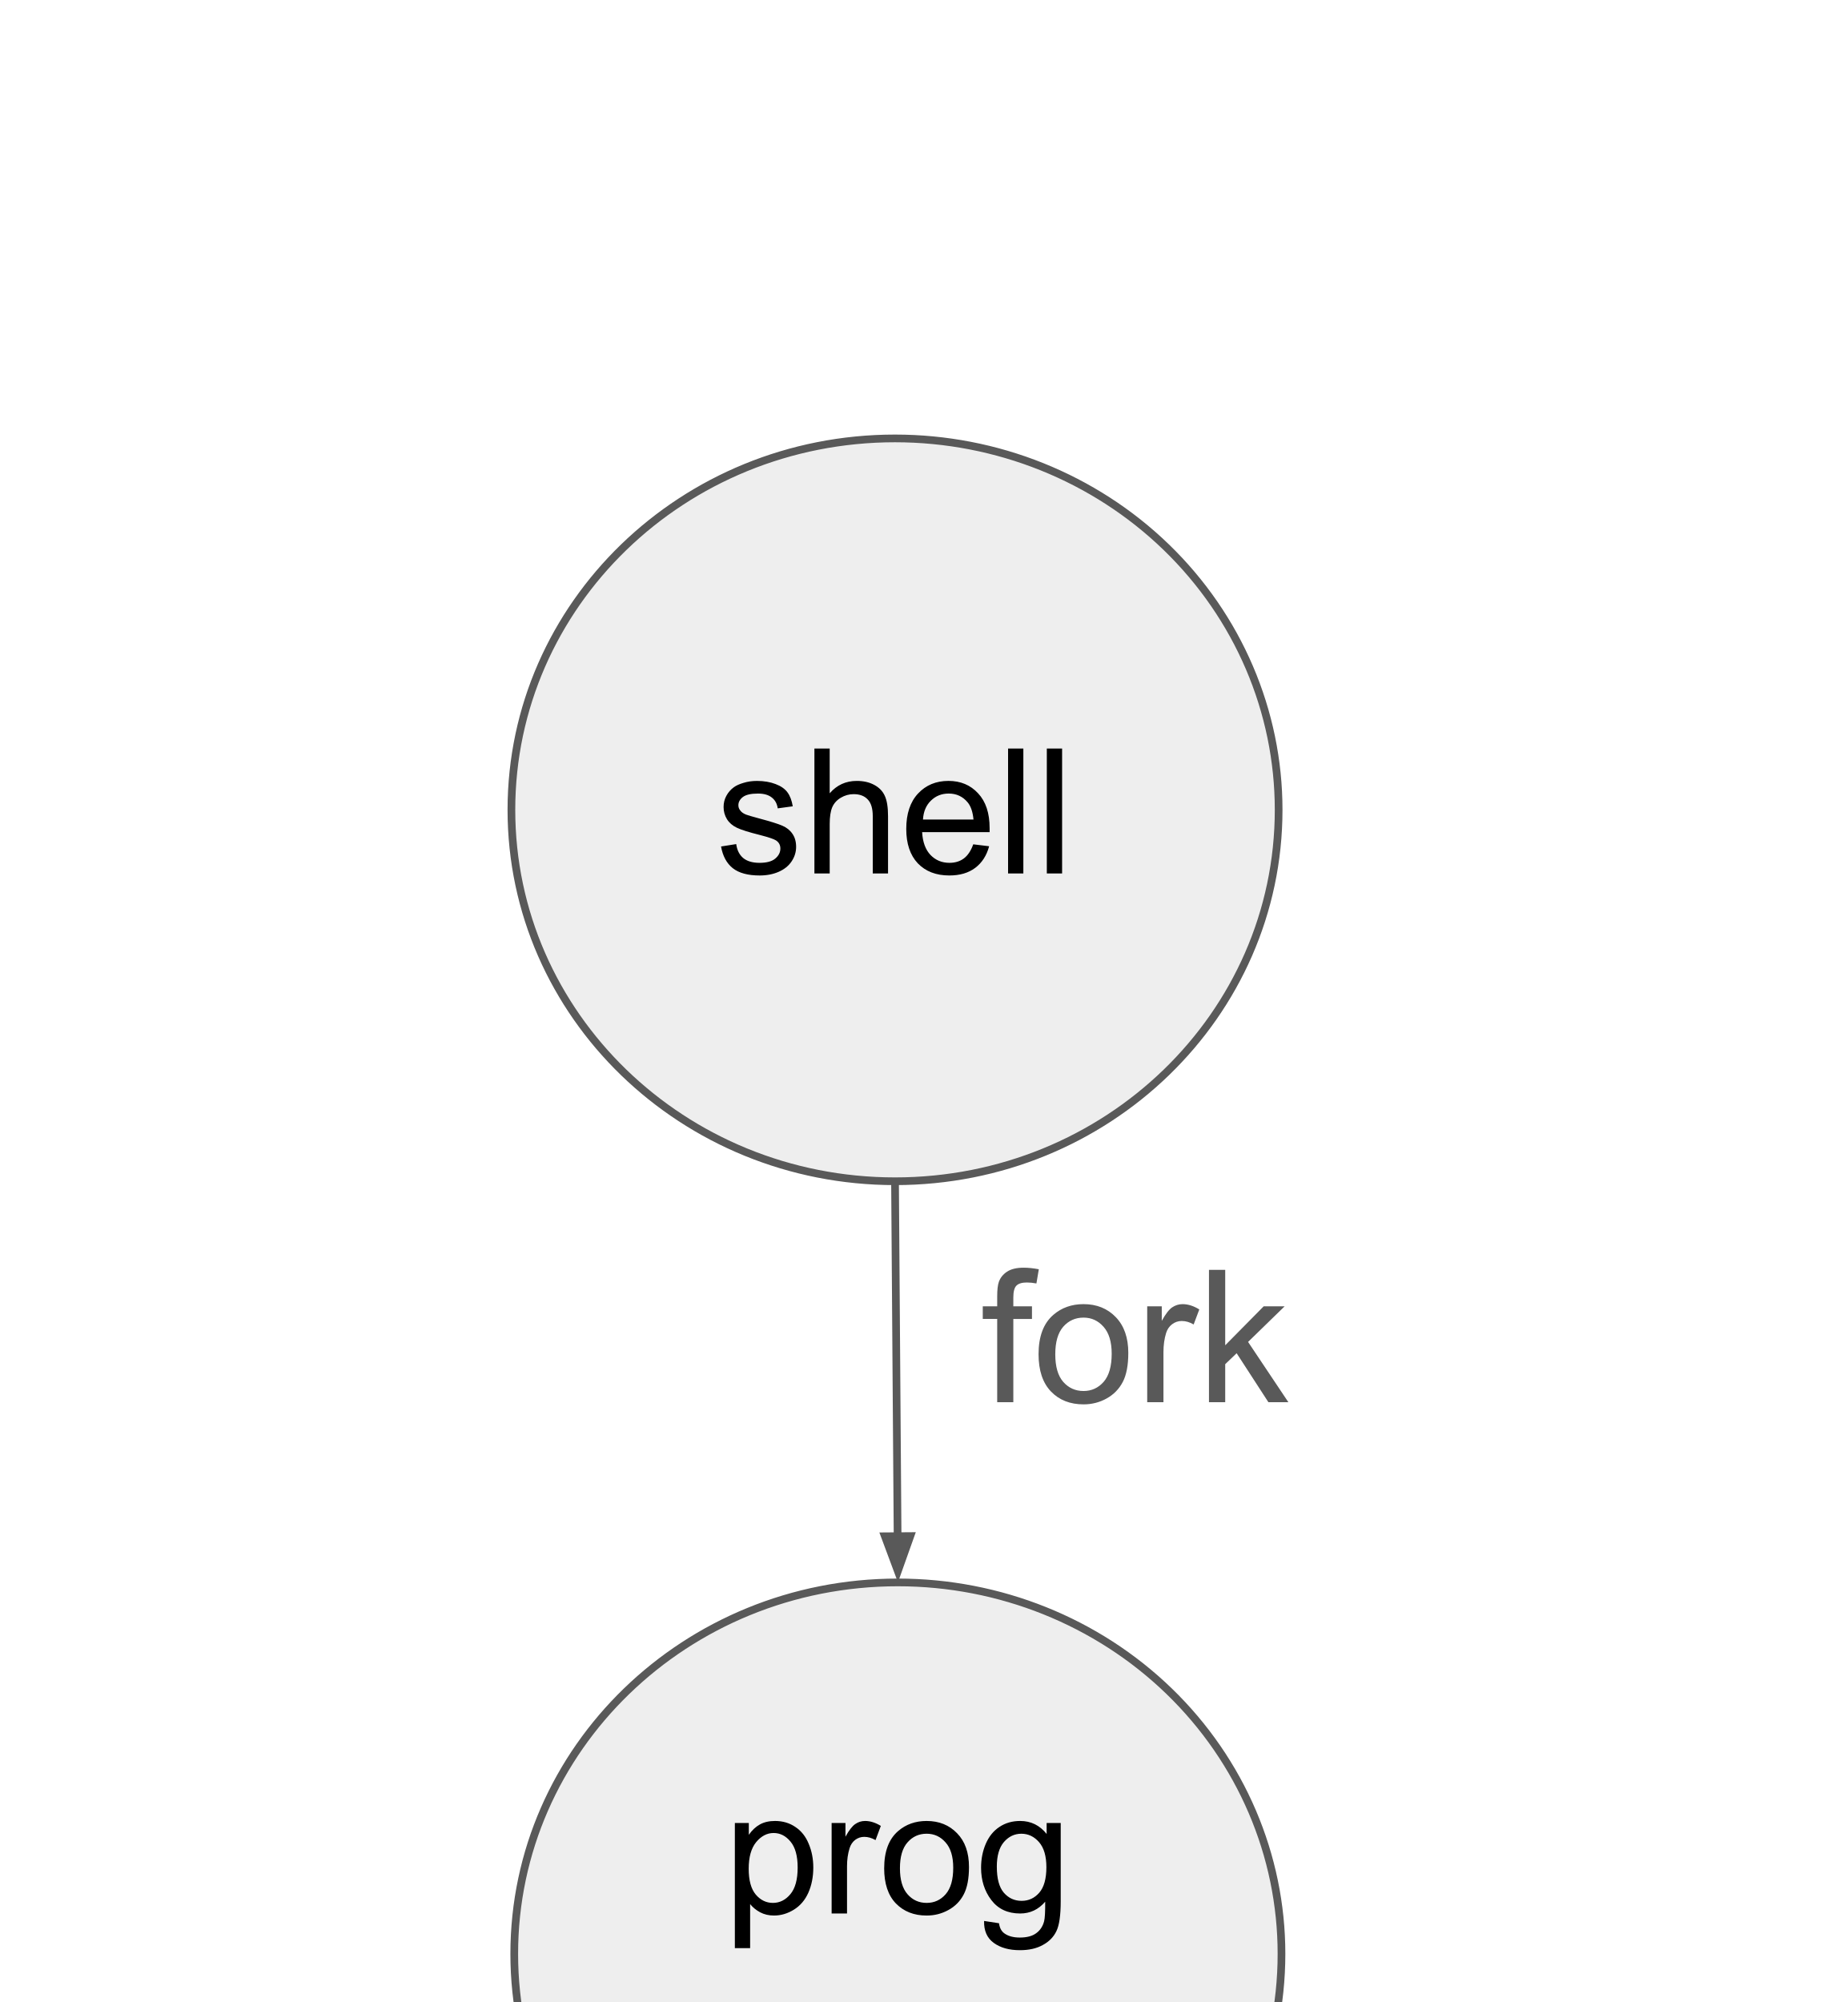
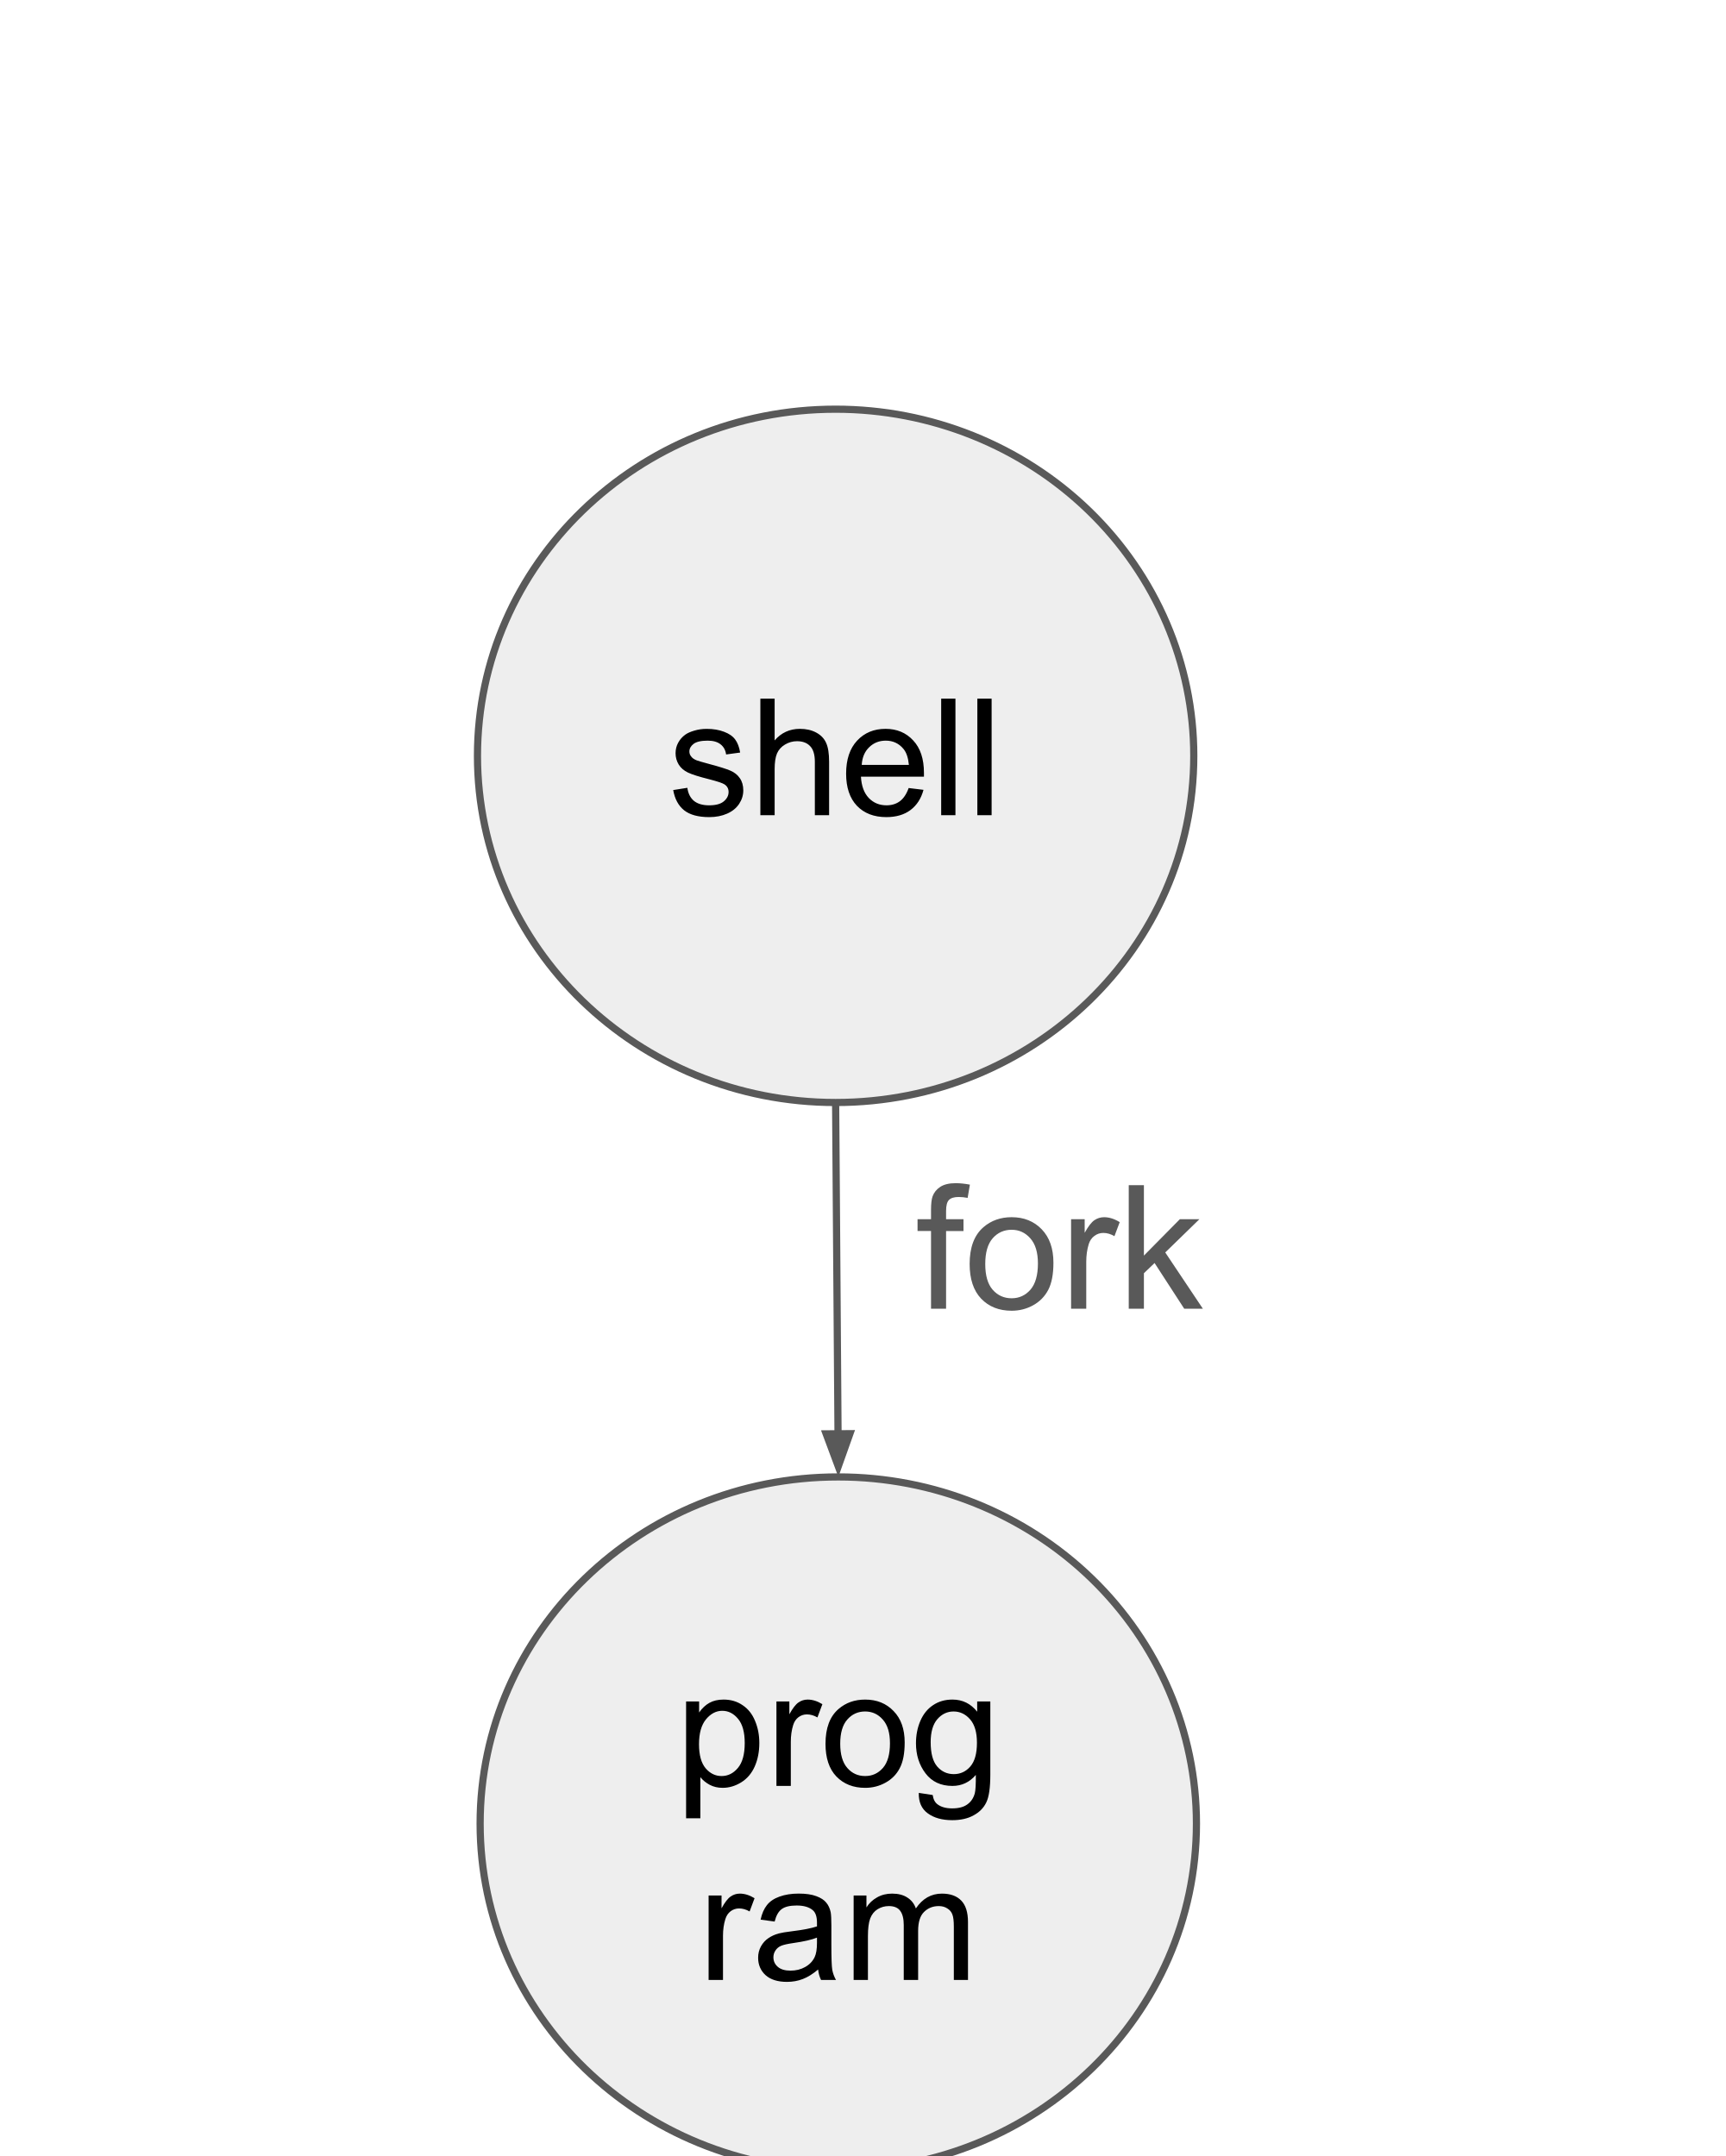
- <svg xmlns="http://www.w3.org/2000/svg" version="1.1" viewBox="0.0 0.0 240.0 260.0" fill="none" stroke="none" stroke-linecap="square" stroke-miterlimit="10">
+ <svg xmlns="http://www.w3.org/2000/svg" version="1.1" viewBox="0.0 0.0 240.0 300.0" fill="none" stroke="none" stroke-linecap="square" stroke-miterlimit="10">
  <clipPath id="p.0">
    <path d="m0 0l960.0 0l0 540.0l-960.0 0l0 -540.0z" clip-rule="nonzero" />
  </clipPath>
  <g clip-path="url(#p.0)">
    <path fill="#ffffff" d="m0 0l960.0 0l0 540.0l-960.0 0z" fill-rule="evenodd" />
    <path fill="#eeeeee" d="m66.425 105.173l0 0c0 -26.64 22.308 -48.236 49.827 -48.236l0 0c13.215 0 25.889 5.082 35.233 14.128c9.344 9.046 14.594 21.315 14.594 34.108l0 0c0 26.64 -22.308 48.236 -49.827 48.236l0 0c-27.519 0 -49.827 -21.596 -49.827 -48.236z" fill-rule="evenodd" />
    <path stroke="#595959" stroke-width="1.0" stroke-linejoin="round" stroke-linecap="butt" d="m66.425 105.173l0 0c0 -26.64 22.308 -48.236 49.827 -48.236l0 0c13.215 0 25.889 5.082 35.233 14.128c9.344 9.046 14.594 21.315 14.594 34.108l0 0c0 26.64 -22.308 48.236 -49.827 48.236l0 0c-27.519 0 -49.827 -21.596 -49.827 -48.236z" fill-rule="evenodd" />
    <path fill="#000000" d="m93.657 109.933l1.969 -0.312q0.156 1.172 0.906 1.812q0.766 0.625 2.125 0.625q1.375 0 2.031 -0.547q0.672 -0.562 0.672 -1.312q0 -0.688 -0.578 -1.062q-0.422 -0.266 -2.047 -0.688q-2.188 -0.547 -3.031 -0.953q-0.844 -0.406 -1.281 -1.109q-0.438 -0.719 -0.438 -1.578q0 -0.797 0.359 -1.453q0.359 -0.672 0.984 -1.125q0.453 -0.328 1.25 -0.562q0.812 -0.25 1.734 -0.25q1.375 0 2.422 0.406q1.047 0.391 1.547 1.078q0.5 0.672 0.688 1.812l-1.953 0.266q-0.125 -0.906 -0.766 -1.406q-0.641 -0.516 -1.797 -0.516q-1.375 0 -1.969 0.453q-0.578 0.453 -0.578 1.062q0 0.391 0.25 0.688q0.234 0.328 0.75 0.531q0.312 0.125 1.766 0.516q2.109 0.562 2.938 0.922q0.844 0.359 1.312 1.047q0.484 0.688 0.484 1.703q0 1.0 -0.578 1.875q-0.578 0.875 -1.672 1.359q-1.094 0.484 -2.484 0.484q-2.297 0 -3.5 -0.953q-1.188 -0.953 -1.516 -2.812zm12.125 3.5l0 -16.219l1.984 0l0 5.812q1.391 -1.609 3.516 -1.609q1.312 0 2.266 0.516q0.969 0.516 1.375 1.422q0.422 0.906 0.422 2.641l0 7.438l-1.984 0l0 -7.438q0 -1.5 -0.656 -2.172q-0.641 -0.688 -1.828 -0.688q-0.891 0 -1.672 0.469q-0.766 0.453 -1.109 1.234q-0.328 0.781 -0.328 2.172l0 6.422l-1.984 0zm20.632 -3.781l2.062 0.25q-0.484 1.812 -1.812 2.812q-1.312 0.984 -3.359 0.984q-2.578 0 -4.094 -1.578q-1.5 -1.594 -1.5 -4.469q0 -2.953 1.531 -4.594q1.531 -1.641 3.953 -1.641q2.359 0 3.844 1.609q1.5 1.594 1.5 4.516q0 0.172 0 0.531l-8.766 0q0.109 1.938 1.094 2.969q0.984 1.016 2.453 1.016q1.094 0 1.859 -0.562q0.781 -0.578 1.234 -1.844zm-6.531 -3.219l6.562 0q-0.141 -1.484 -0.75 -2.219q-0.953 -1.156 -2.469 -1.156q-1.375 0 -2.312 0.922q-0.938 0.906 -1.031 2.453zm11.053 7.0l0 -16.219l1.984 0l0 16.219l-1.984 0zm5.033 0l0 -16.219l1.984 0l0 16.219l-1.984 0z" fill-rule="nonzero" />
    <path fill="#eeeeee" d="m66.795 253.745l0 0c0 -26.64 22.308 -48.236 49.827 -48.236l0 0c13.215 0 25.889 5.082 35.233 14.128c9.344 9.046 14.594 21.315 14.594 34.108l0 0c0 26.64 -22.308 48.236 -49.827 48.236l0 0c-27.519 0 -49.827 -21.596 -49.827 -48.236z" fill-rule="evenodd" />
    <path stroke="#595959" stroke-width="1.0" stroke-linejoin="round" stroke-linecap="butt" d="m66.795 253.745l0 0c0 -26.64 22.308 -48.236 49.827 -48.236l0 0c13.215 0 25.889 5.082 35.233 14.128c9.344 9.046 14.594 21.315 14.594 34.108l0 0c0 26.64 -22.308 48.236 -49.827 48.236l0 0c-27.519 0 -49.827 -21.596 -49.827 -48.236z" fill-rule="evenodd" />
    <path fill="#000000" d="m95.449 253.005l0 -16.25l1.812 0l0 1.531q0.641 -0.906 1.438 -1.344q0.812 -0.453 1.969 -0.453q1.5 0 2.641 0.781q1.156 0.766 1.734 2.188q0.594 1.406 0.594 3.078q0 1.812 -0.641 3.266q-0.641 1.438 -1.875 2.203q-1.234 0.766 -2.594 0.766q-1.0 0 -1.797 -0.422q-0.781 -0.422 -1.297 -1.062l0 5.719l-1.984 0zm1.797 -10.312q0 2.266 0.922 3.359q0.922 1.078 2.219 1.078q1.328 0 2.266 -1.125q0.953 -1.125 0.953 -3.469q0 -2.25 -0.922 -3.359q-0.922 -1.125 -2.203 -1.125q-1.281 0 -2.266 1.188q-0.969 1.188 -0.969 3.453zm10.772 5.812l0 -11.75l1.797 0l0 1.781q0.688 -1.25 1.266 -1.641q0.578 -0.406 1.281 -0.406q1.0 0 2.047 0.641l-0.688 1.844q-0.734 -0.422 -1.469 -0.422q-0.641 0 -1.172 0.391q-0.516 0.391 -0.734 1.094q-0.328 1.062 -0.328 2.312l0 6.156l-2.0 0zm6.826 -5.875q0 -3.266 1.812 -4.828q1.516 -1.312 3.703 -1.312q2.422 0 3.953 1.594q1.547 1.578 1.547 4.375q0 2.281 -0.688 3.578q-0.672 1.297 -1.984 2.016q-1.297 0.719 -2.828 0.719q-2.469 0 -4.0 -1.578q-1.516 -1.578 -1.516 -4.562zm2.047 0q0 2.25 0.984 3.375q0.984 1.125 2.484 1.125q1.484 0 2.469 -1.125q0.984 -1.125 0.984 -3.438q0 -2.188 -1.0 -3.297q-0.984 -1.125 -2.453 -1.125q-1.5 0 -2.484 1.125q-0.984 1.109 -0.984 3.359zm10.928 6.844l1.938 0.297q0.125 0.891 0.672 1.297q0.75 0.562 2.031 0.562q1.375 0 2.125 -0.562q0.766 -0.547 1.031 -1.547q0.156 -0.609 0.141 -2.547q-1.312 1.531 -3.25 1.531q-2.422 0 -3.75 -1.75q-1.328 -1.75 -1.328 -4.188q0 -1.688 0.609 -3.109q0.609 -1.422 1.766 -2.188q1.156 -0.781 2.703 -0.781q2.094 0 3.438 1.688l0 -1.422l1.828 0l0 10.156q0 2.75 -0.562 3.891q-0.547 1.141 -1.766 1.797q-1.203 0.672 -2.969 0.672q-2.109 0 -3.406 -0.953q-1.297 -0.938 -1.25 -2.844zm1.656 -7.047q0 2.312 0.906 3.375q0.922 1.062 2.312 1.062q1.375 0 2.297 -1.062q0.922 -1.062 0.922 -3.312q0 -2.156 -0.953 -3.25q-0.953 -1.094 -2.297 -1.094q-1.328 0 -2.266 1.078q-0.922 1.078 -0.922 3.203z" fill-rule="nonzero" />
    <path fill="#000000" d="m98.582 275.505l0 -11.75l1.797 0l0 1.781q0.688 -1.25 1.266 -1.641q0.578 -0.406 1.281 -0.406q1.0 0 2.047 0.641l-0.688 1.844q-0.734 -0.422 -1.469 -0.422q-0.641 0 -1.172 0.391q-0.516 0.391 -0.734 1.094q-0.328 1.062 -0.328 2.312l0 6.156l-2.0 0zm15.232 -1.453q-1.109 0.938 -2.141 1.328q-1.016 0.391 -2.188 0.391q-1.938 0 -2.984 -0.938q-1.031 -0.953 -1.031 -2.422q0 -0.859 0.391 -1.578q0.406 -0.719 1.031 -1.141q0.641 -0.438 1.438 -0.656q0.594 -0.156 1.766 -0.297q2.422 -0.297 3.562 -0.688q0 -0.406 0 -0.516q0 -1.219 -0.562 -1.719q-0.766 -0.672 -2.266 -0.672q-1.406 0 -2.078 0.5q-0.672 0.484 -0.984 1.734l-1.953 -0.266q0.266 -1.25 0.875 -2.016q0.609 -0.781 1.75 -1.188q1.156 -0.422 2.672 -0.422q1.516 0 2.453 0.359q0.938 0.344 1.375 0.891q0.453 0.531 0.625 1.344q0.094 0.516 0.094 1.844l0 2.656q0 2.781 0.125 3.516q0.141 0.734 0.516 1.406l-2.078 0q-0.312 -0.625 -0.406 -1.453zm-0.156 -4.438q-1.094 0.438 -3.266 0.75q-1.219 0.172 -1.734 0.391q-0.5 0.219 -0.781 0.656q-0.281 0.422 -0.281 0.938q0 0.797 0.609 1.328q0.609 0.531 1.766 0.531q1.141 0 2.031 -0.5q0.906 -0.5 1.328 -1.375q0.328 -0.672 0.328 -2.0l0 -0.719zm5.1 5.891l0 -11.75l1.781 0l0 1.656q0.547 -0.875 1.469 -1.391q0.922 -0.531 2.094 -0.531q1.297 0 2.125 0.547q0.844 0.531 1.188 1.516q1.391 -2.062 3.625 -2.062q1.75 0 2.688 0.969q0.938 0.969 0.938 2.984l0 8.062l-1.969 0l0 -7.406q0 -1.188 -0.203 -1.703q-0.188 -0.531 -0.703 -0.844q-0.5 -0.328 -1.188 -0.328q-1.234 0 -2.062 0.828q-0.812 0.812 -0.812 2.625l0 6.828l-2.0 0l0 -7.641q0 -1.312 -0.484 -1.969q-0.484 -0.672 -1.594 -0.672q-0.844 0 -1.562 0.438q-0.703 0.438 -1.031 1.297q-0.312 0.844 -0.312 2.453l0 6.094l-1.984 0z" fill-rule="nonzero" />
    <path fill="#000000" fill-opacity="0.0" d="m116.252 153.409l0.378 52.094" fill-rule="evenodd" />
    <path stroke="#595959" stroke-width="1.0" stroke-linejoin="round" stroke-linecap="butt" d="m116.252 153.409l0.334 46.095" fill-rule="evenodd" />
    <path fill="#595959" stroke="#595959" stroke-width="1.0" stroke-linecap="butt" d="m114.935 199.516l1.685 4.526l1.619 -4.55z" fill-rule="evenodd" />
    <path fill="#000000" fill-opacity="0.0" d="m118.43 150.063l80.661 0l0 52.094l-80.661 0z" fill-rule="evenodd" />
    <path fill="#595959" d="m129.524 182.103l0 -10.812l-1.875 0l0 -1.641l1.875 0l0 -1.312q0 -1.266 0.219 -1.875q0.297 -0.812 1.062 -1.312q0.781 -0.516 2.156 -0.516q0.891 0 1.969 0.203l-0.312 1.844q-0.656 -0.125 -1.25 -0.125q-0.953 0 -1.359 0.422q-0.391 0.406 -0.391 1.531l0 1.141l2.422 0l0 1.641l-2.422 0l0 10.812l-2.094 0zm5.371 -6.219q0 -3.469 1.922 -5.125q1.609 -1.391 3.922 -1.391q2.562 0 4.188 1.688q1.625 1.688 1.625 4.641q0 2.406 -0.719 3.781q-0.719 1.375 -2.094 2.141q-1.375 0.766 -3.0 0.766q-2.625 0 -4.234 -1.672q-1.609 -1.688 -1.609 -4.828zm2.172 0q0 2.391 1.031 3.578q1.047 1.188 2.641 1.188q1.562 0 2.609 -1.188q1.047 -1.203 1.047 -3.656q0 -2.312 -1.062 -3.5q-1.047 -1.188 -2.594 -1.188q-1.594 0 -2.641 1.188q-1.031 1.188 -1.031 3.578zm11.941 6.219l0 -12.453l1.891 0l0 1.891q0.734 -1.328 1.344 -1.75q0.625 -0.422 1.359 -0.422q1.062 0 2.172 0.688l-0.734 1.953q-0.766 -0.453 -1.547 -0.453q-0.688 0 -1.25 0.422q-0.547 0.406 -0.781 1.141q-0.344 1.125 -0.344 2.469l0 6.516l-2.109 0zm8.023 0l0 -17.188l2.109 0l0 9.797l5.0 -5.062l2.719 0l-4.75 4.625l5.234 7.828l-2.594 0l-4.125 -6.359l-1.484 1.422l0 4.938l-2.109 0z" fill-rule="nonzero" />
  </g>
</svg>
